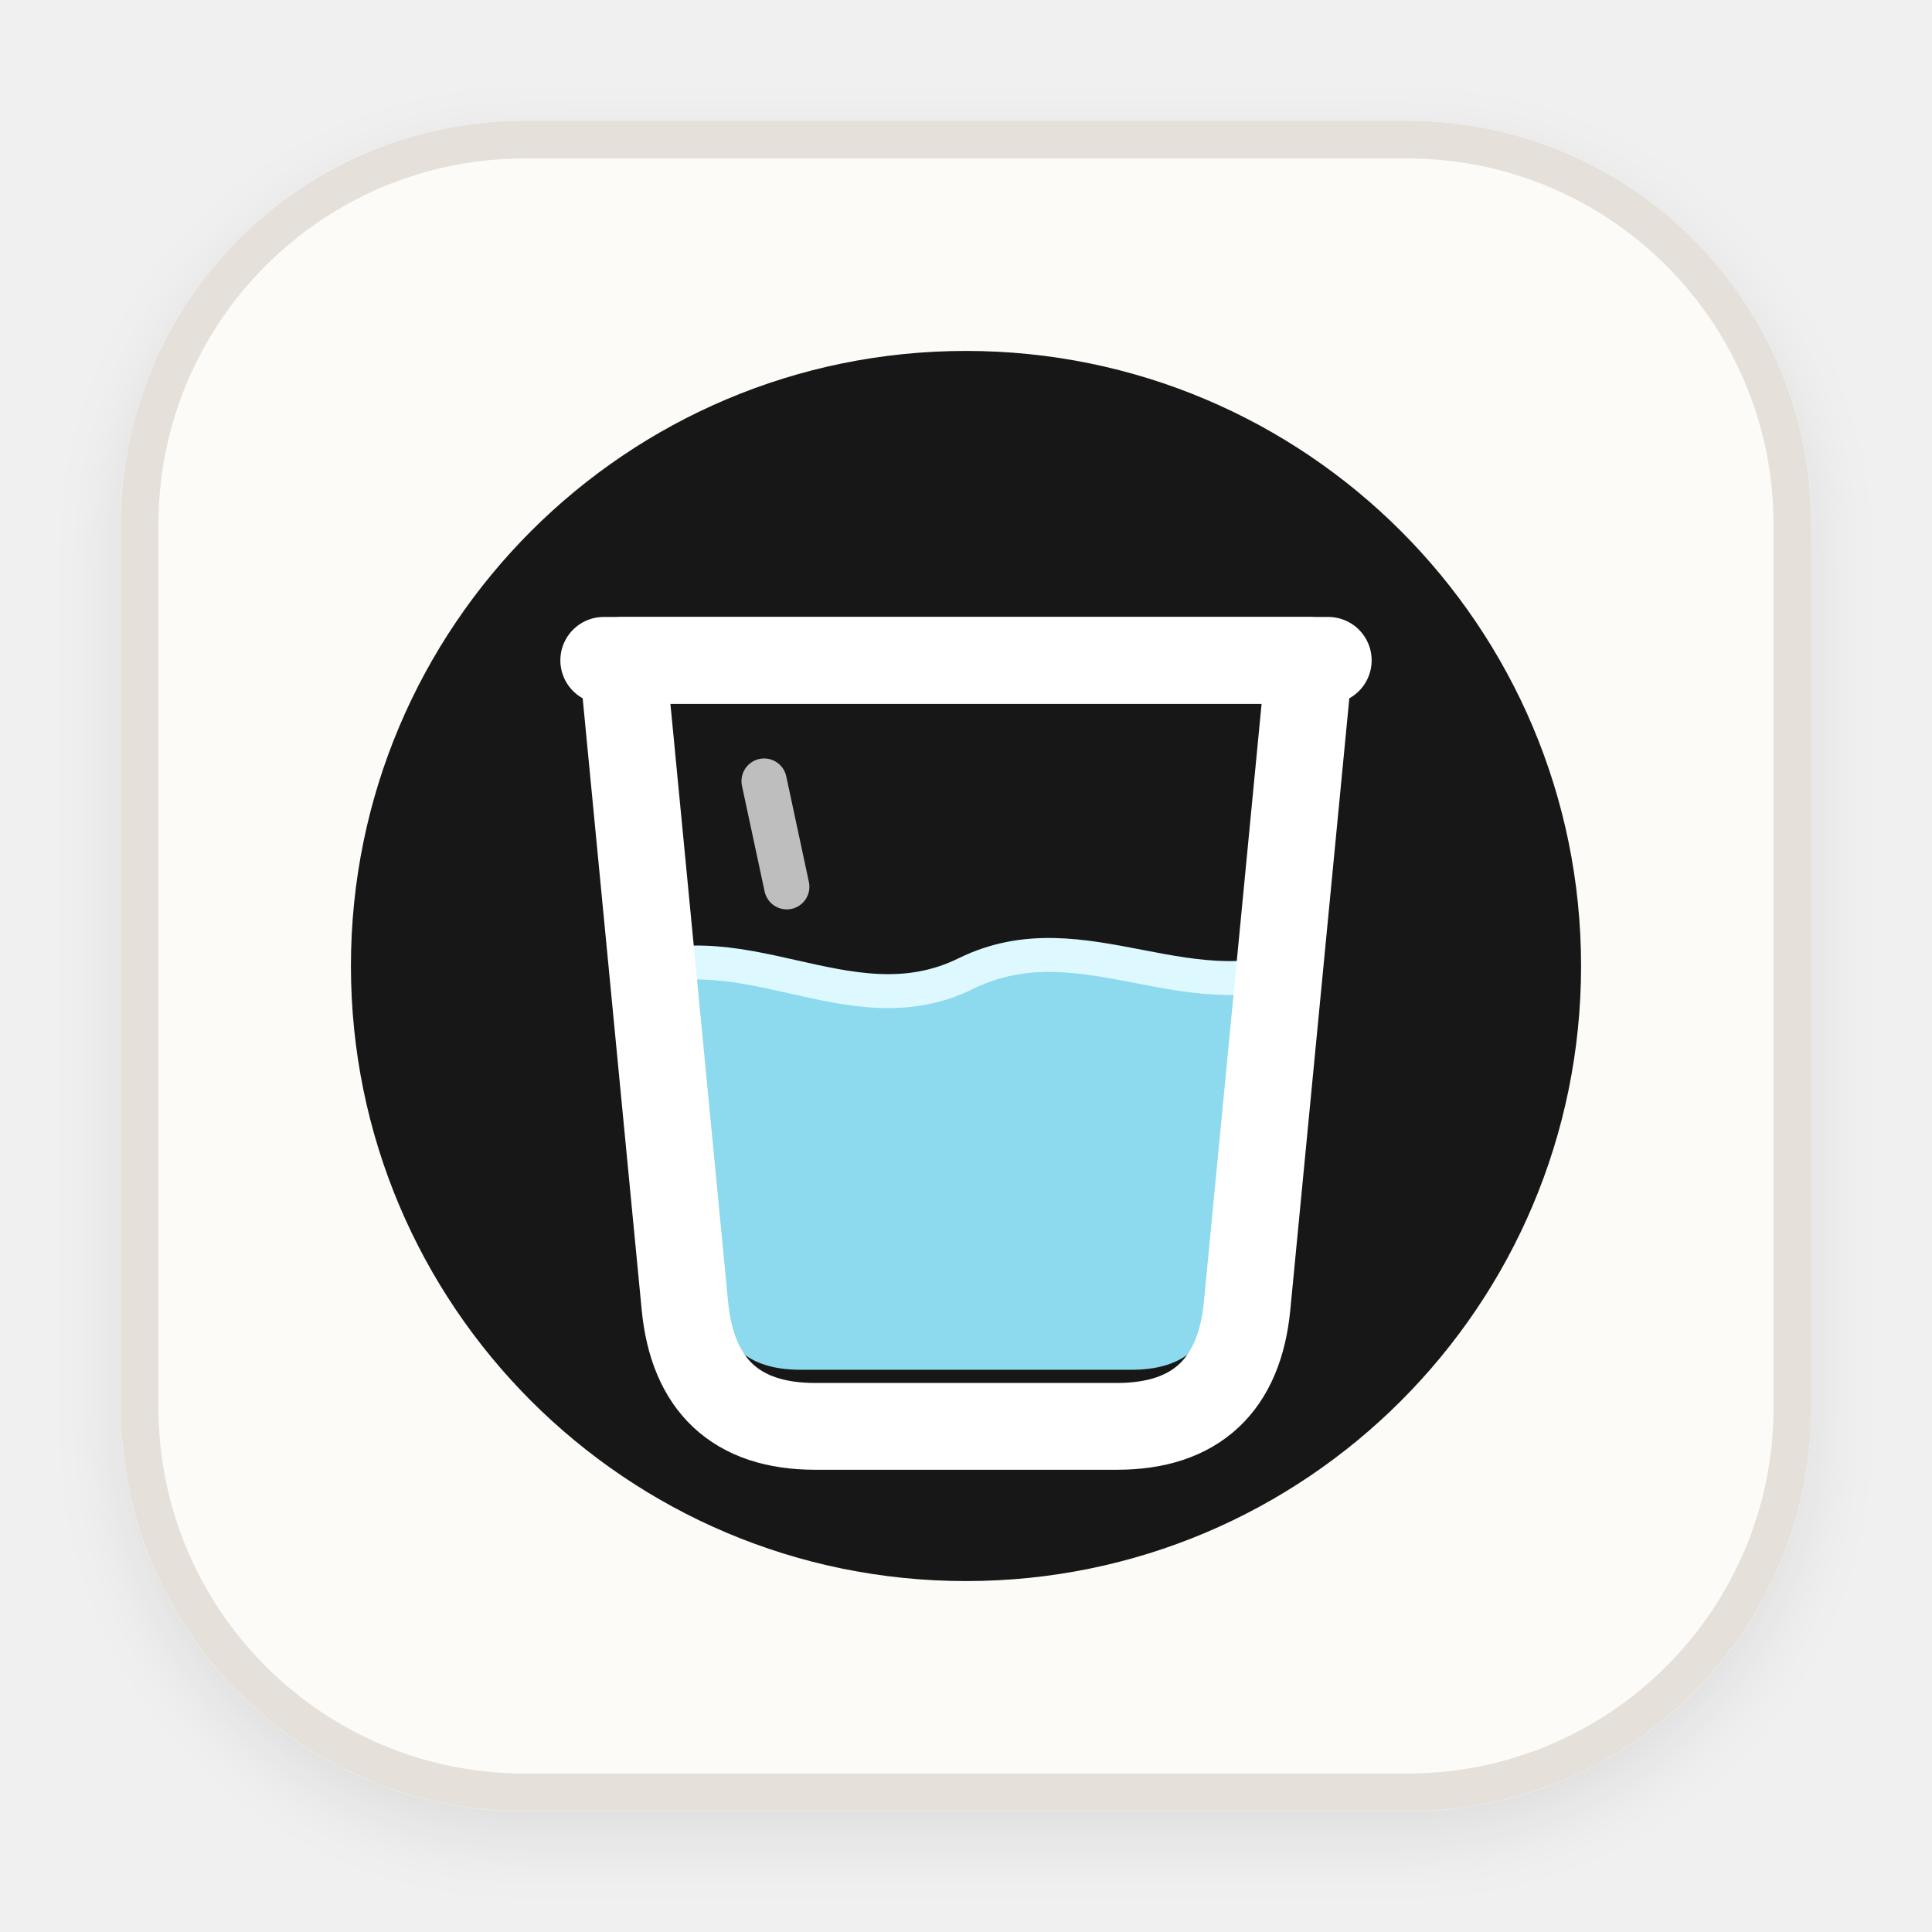
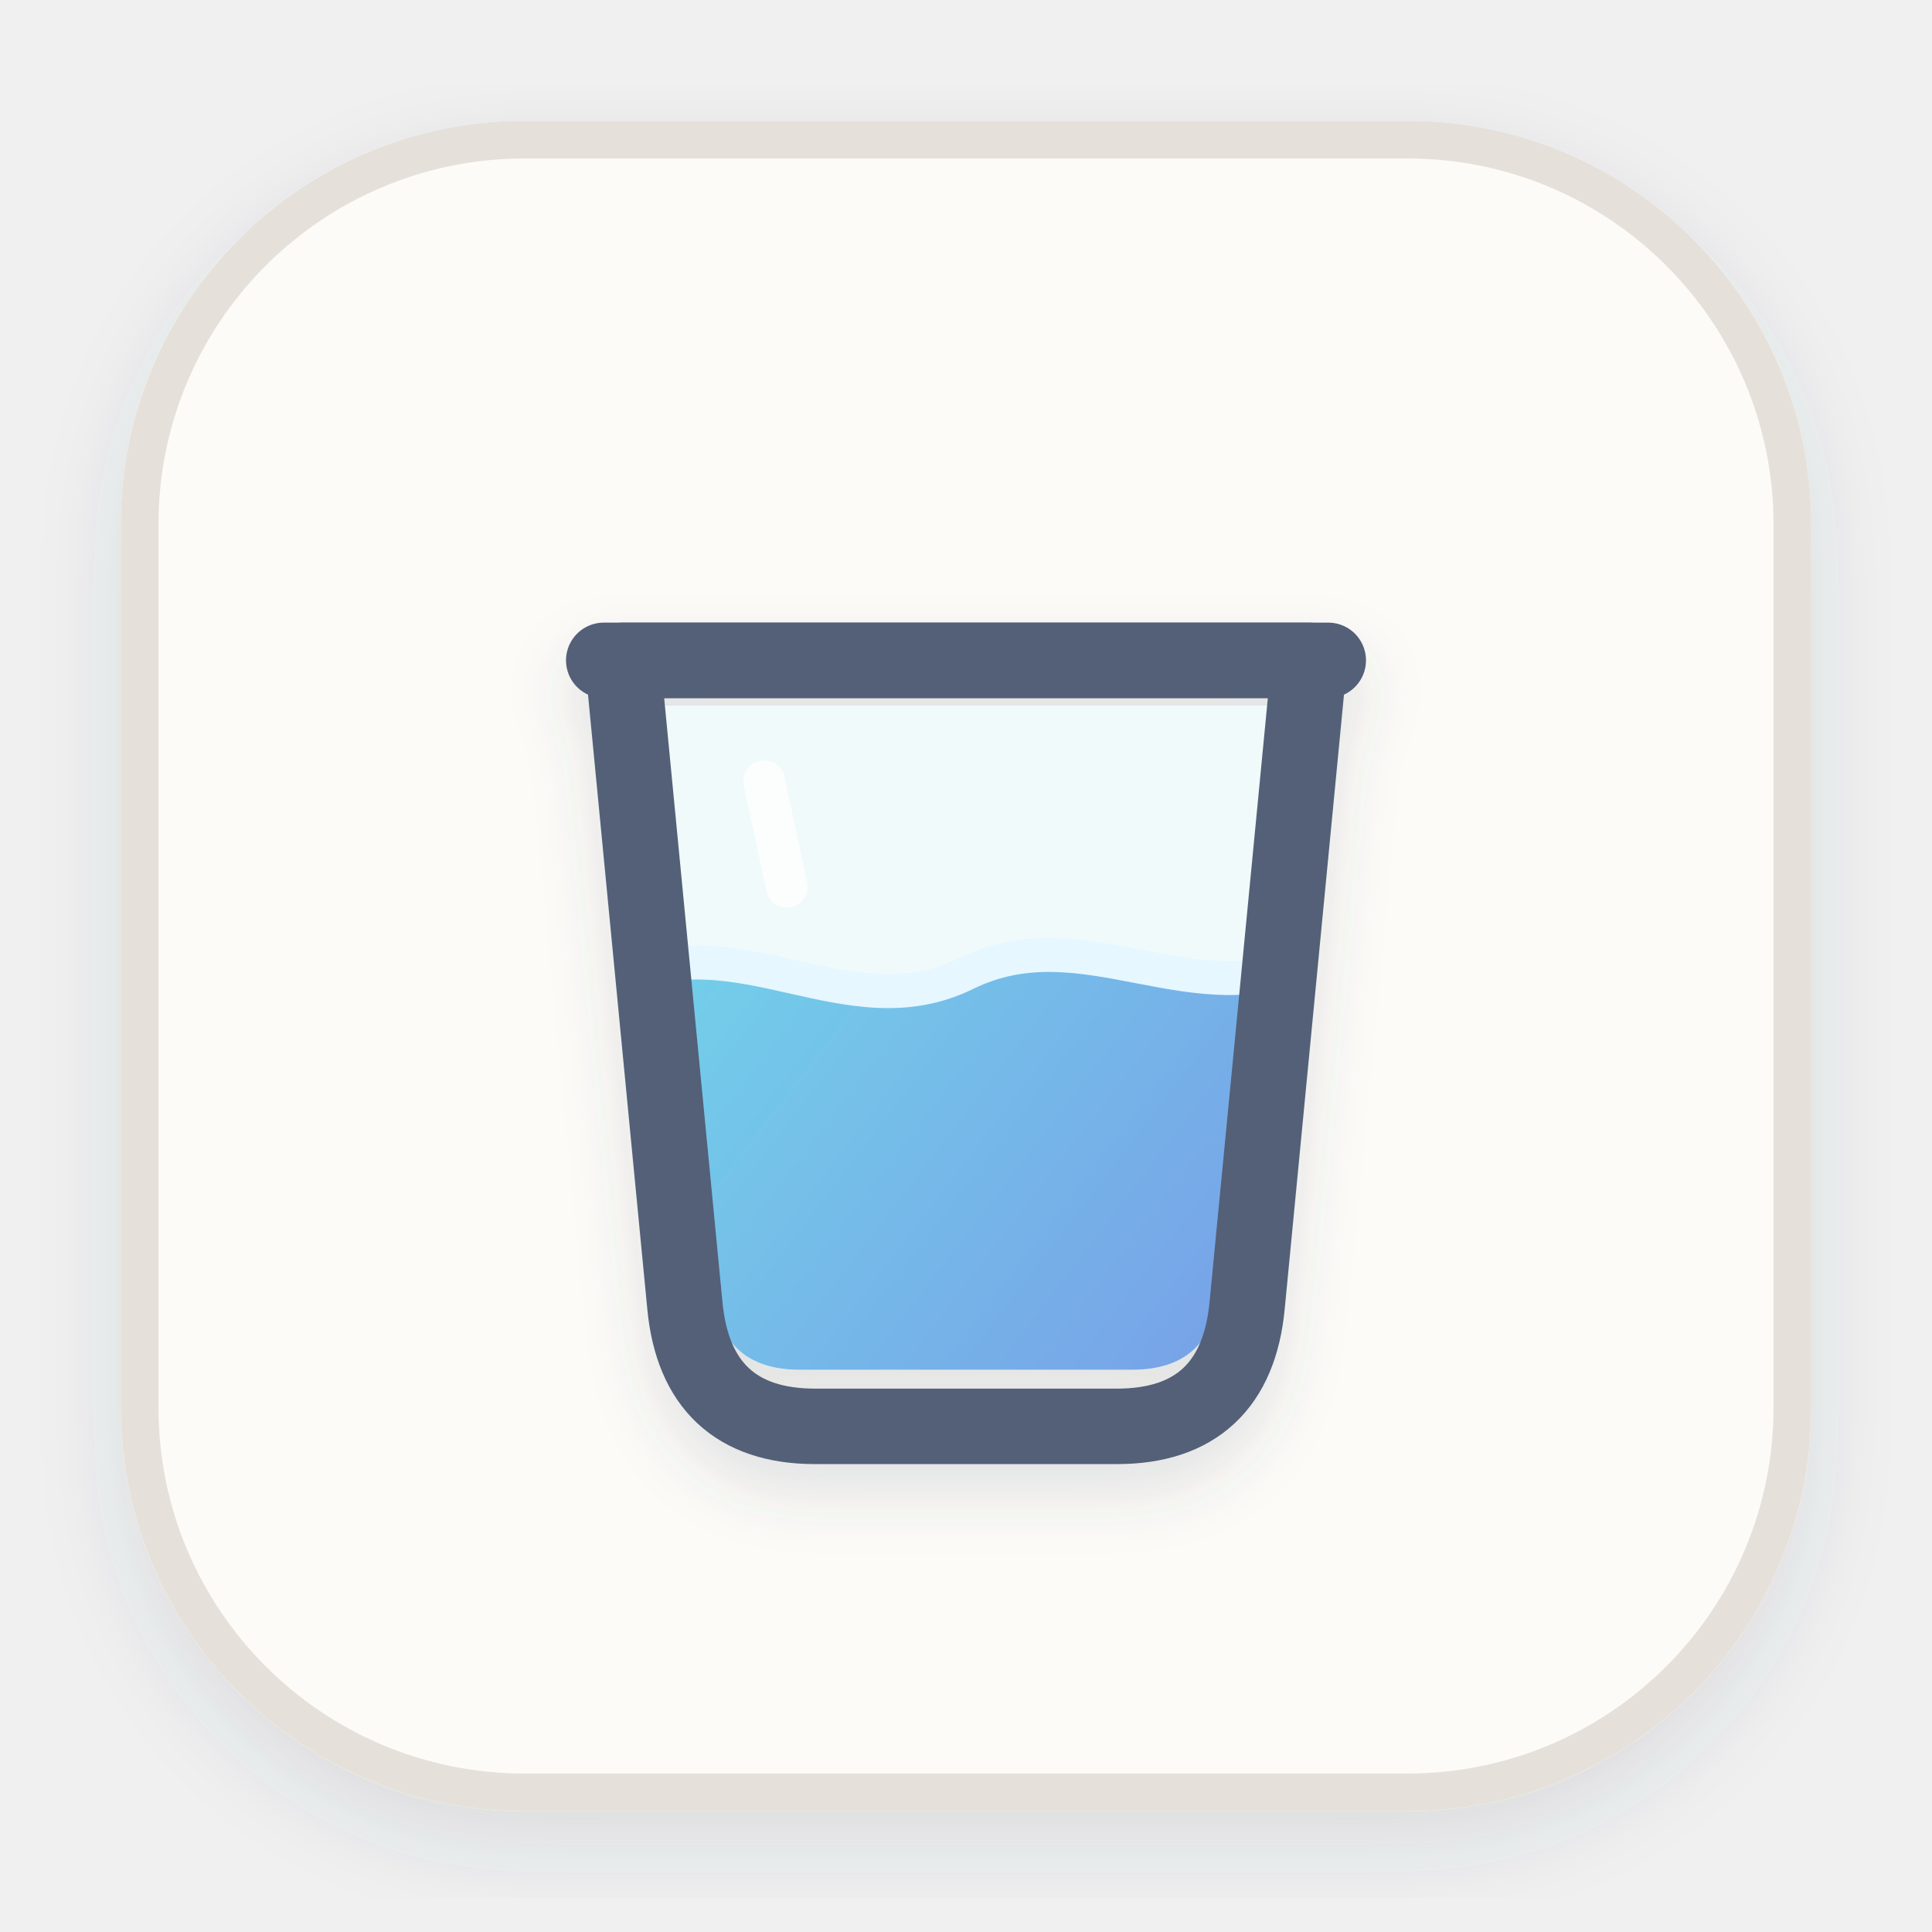
<svg xmlns="http://www.w3.org/2000/svg" width="1024" height="1024" viewBox="0 0 1024 1024" fill="none">
  <defs>
-     <filter id="tileShadow" x="18" y="24" width="988" height="992" filterUnits="userSpaceOnUse" color-interpolation-filters="sRGB">
-       <feDropShadow dx="0" dy="14" stdDeviation="18" flood-color="#312B25" flood-opacity="0.08" />
+     <linearGradient id="waterGradient" x1="356" y1="500" x2="664" y2="736" gradientUnits="userSpaceOnUse">
+       <stop stop-color="#72D0E9" />
+       <stop offset="1" stop-color="#789FE8" />
+     </linearGradient>
+     <filter id="tileShadow" x="20" y="26" width="984" height="980" filterUnits="userSpaceOnUse" color-interpolation-filters="sRGB">
+       <feDropShadow dx="0" dy="18" stdDeviation="22" flood-color="#41495C" flood-opacity="0.11" />
+     </filter>
+     <filter id="glassShadow" x="268" y="298" width="488" height="534" filterUnits="userSpaceOnUse" color-interpolation-filters="sRGB">
+       <feDropShadow dx="0" dy="16" stdDeviation="16" flood-color="#4A5268" flood-opacity="0.14" />
    </filter>
    <clipPath id="waterClip">
      <path d="M350 374H674L646 685C643 712 628 726 600 726H424C396 726 381 712 378 685L350 374Z" />
    </clipPath>
  </defs>
  <g filter="url(#tileShadow)">
    <rect x="64" y="64" width="896" height="896" rx="214" fill="#FCFBF7" />
    <rect x="74" y="74" width="876" height="876" rx="204" stroke="#E5E1DA" stroke-width="20" />
  </g>
-   <circle cx="512" cy="512" r="326" fill="#171717" />
-   <g clip-path="url(#waterClip)">
-     <path d="M326 520C391 488 449 547 512 516C575 485 633 540 698 508V780H326V520Z" fill="#8DD9ED" />
-     <path d="M326 520C391 488 449 547 512 516C575 485 633 540 698 508" stroke="#DDF8FF" stroke-width="18" stroke-linecap="round" />
+   <g filter="url(#glassShadow)">
+     <path d="M350 374H674L646 685C643 712 628 726 600 726H424C396 726 381 712 378 685L350 374Z" fill="#F0FAFB" />
+     <g clip-path="url(#waterClip)">
+       <path d="M326 520C391 488 449 547 512 516C575 485 633 540 698 508V780H326V520Z" fill="url(#waterGradient)" />
+       <path d="M326 520C391 488 449 547 512 516C575 485 633 540 698 508" stroke="#E6F7FF" stroke-width="18" stroke-linecap="round" />
+     </g>
+     <path d="M330 350H694L661 692C657 734 634 756 592 756H432C390 756 367 734 363 692L330 350Z" stroke="#526078" stroke-width="40" stroke-linejoin="round" />
+     <path d="M320 350H704" stroke="#526078" stroke-width="40" stroke-linecap="round" />
+     <path d="M405 414L417 470" stroke="#FFFFFF" stroke-opacity="0.82" stroke-width="22" stroke-linecap="round" />
  </g>
-   <path d="M330 350H694L661 692C657 734 634 756 592 756H432C390 756 367 734 363 692L330 350Z" stroke="#FFFFFF" stroke-width="46" stroke-linejoin="round" />
-   <path d="M320 350H704" stroke="#FFFFFF" stroke-width="46" stroke-linecap="round" />
-   <path d="M405 414L417 470" stroke="#FFFFFF" stroke-opacity="0.72" stroke-width="24" stroke-linecap="round" />
</svg>
